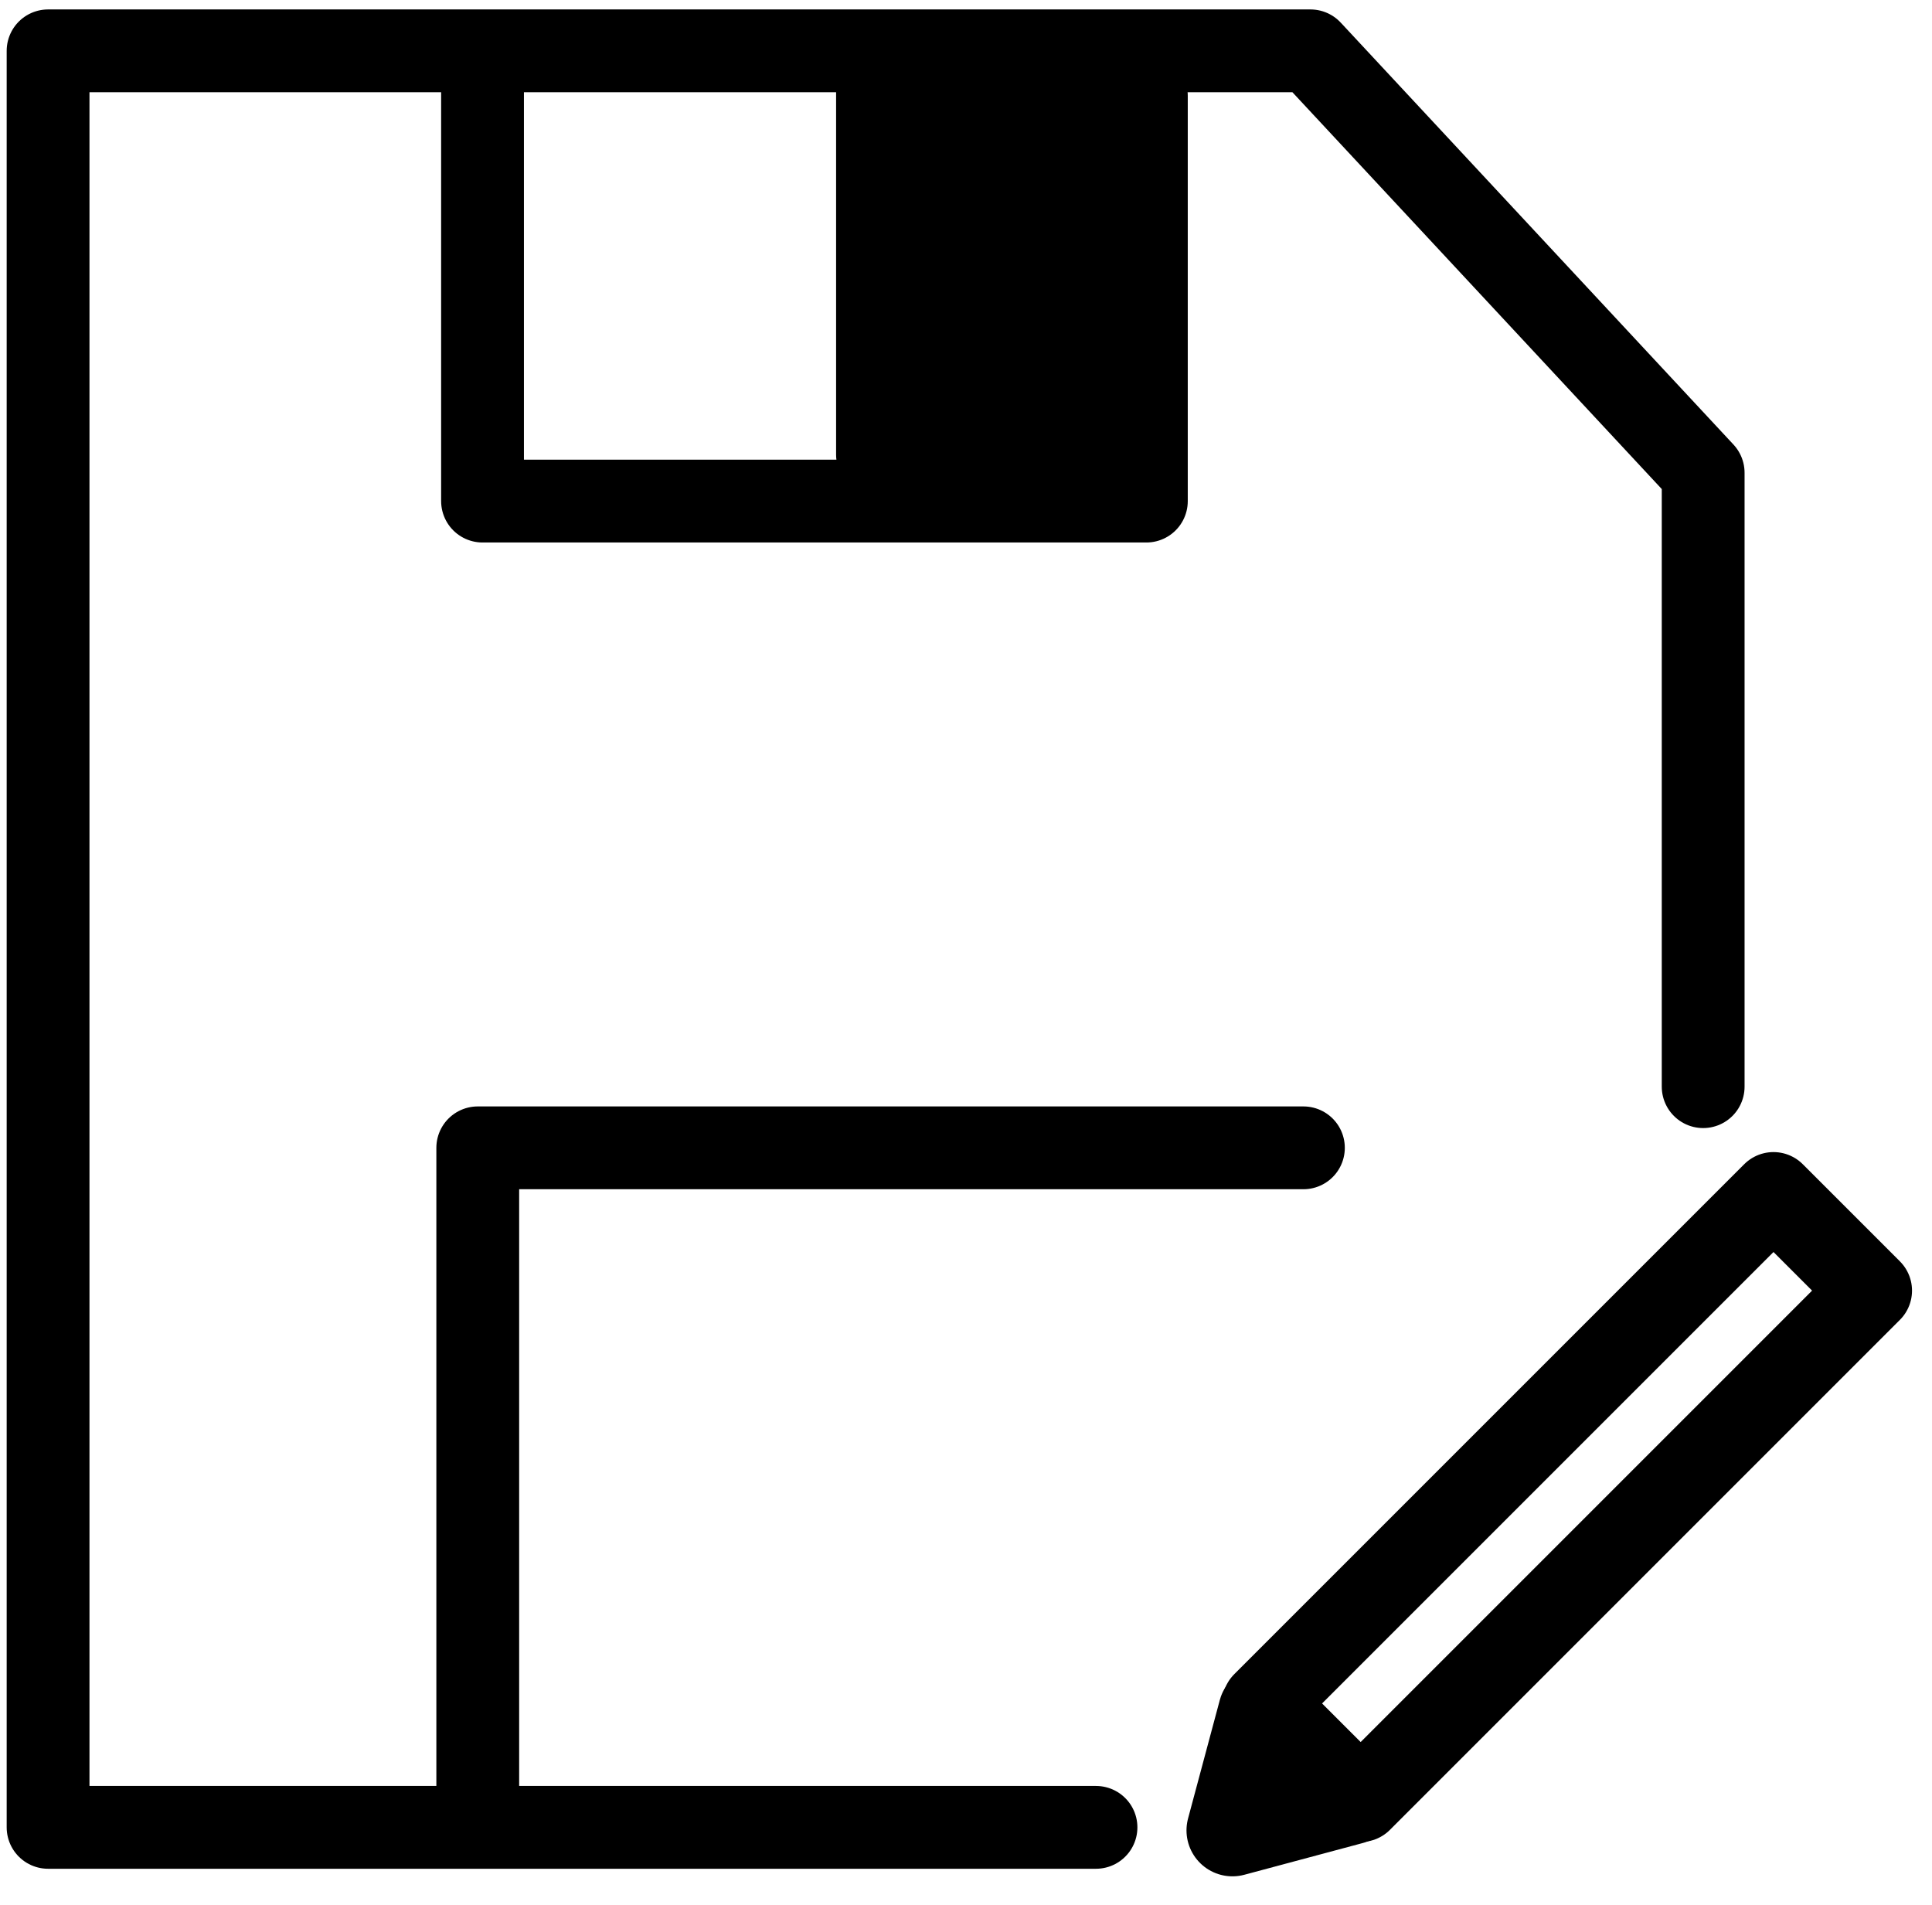
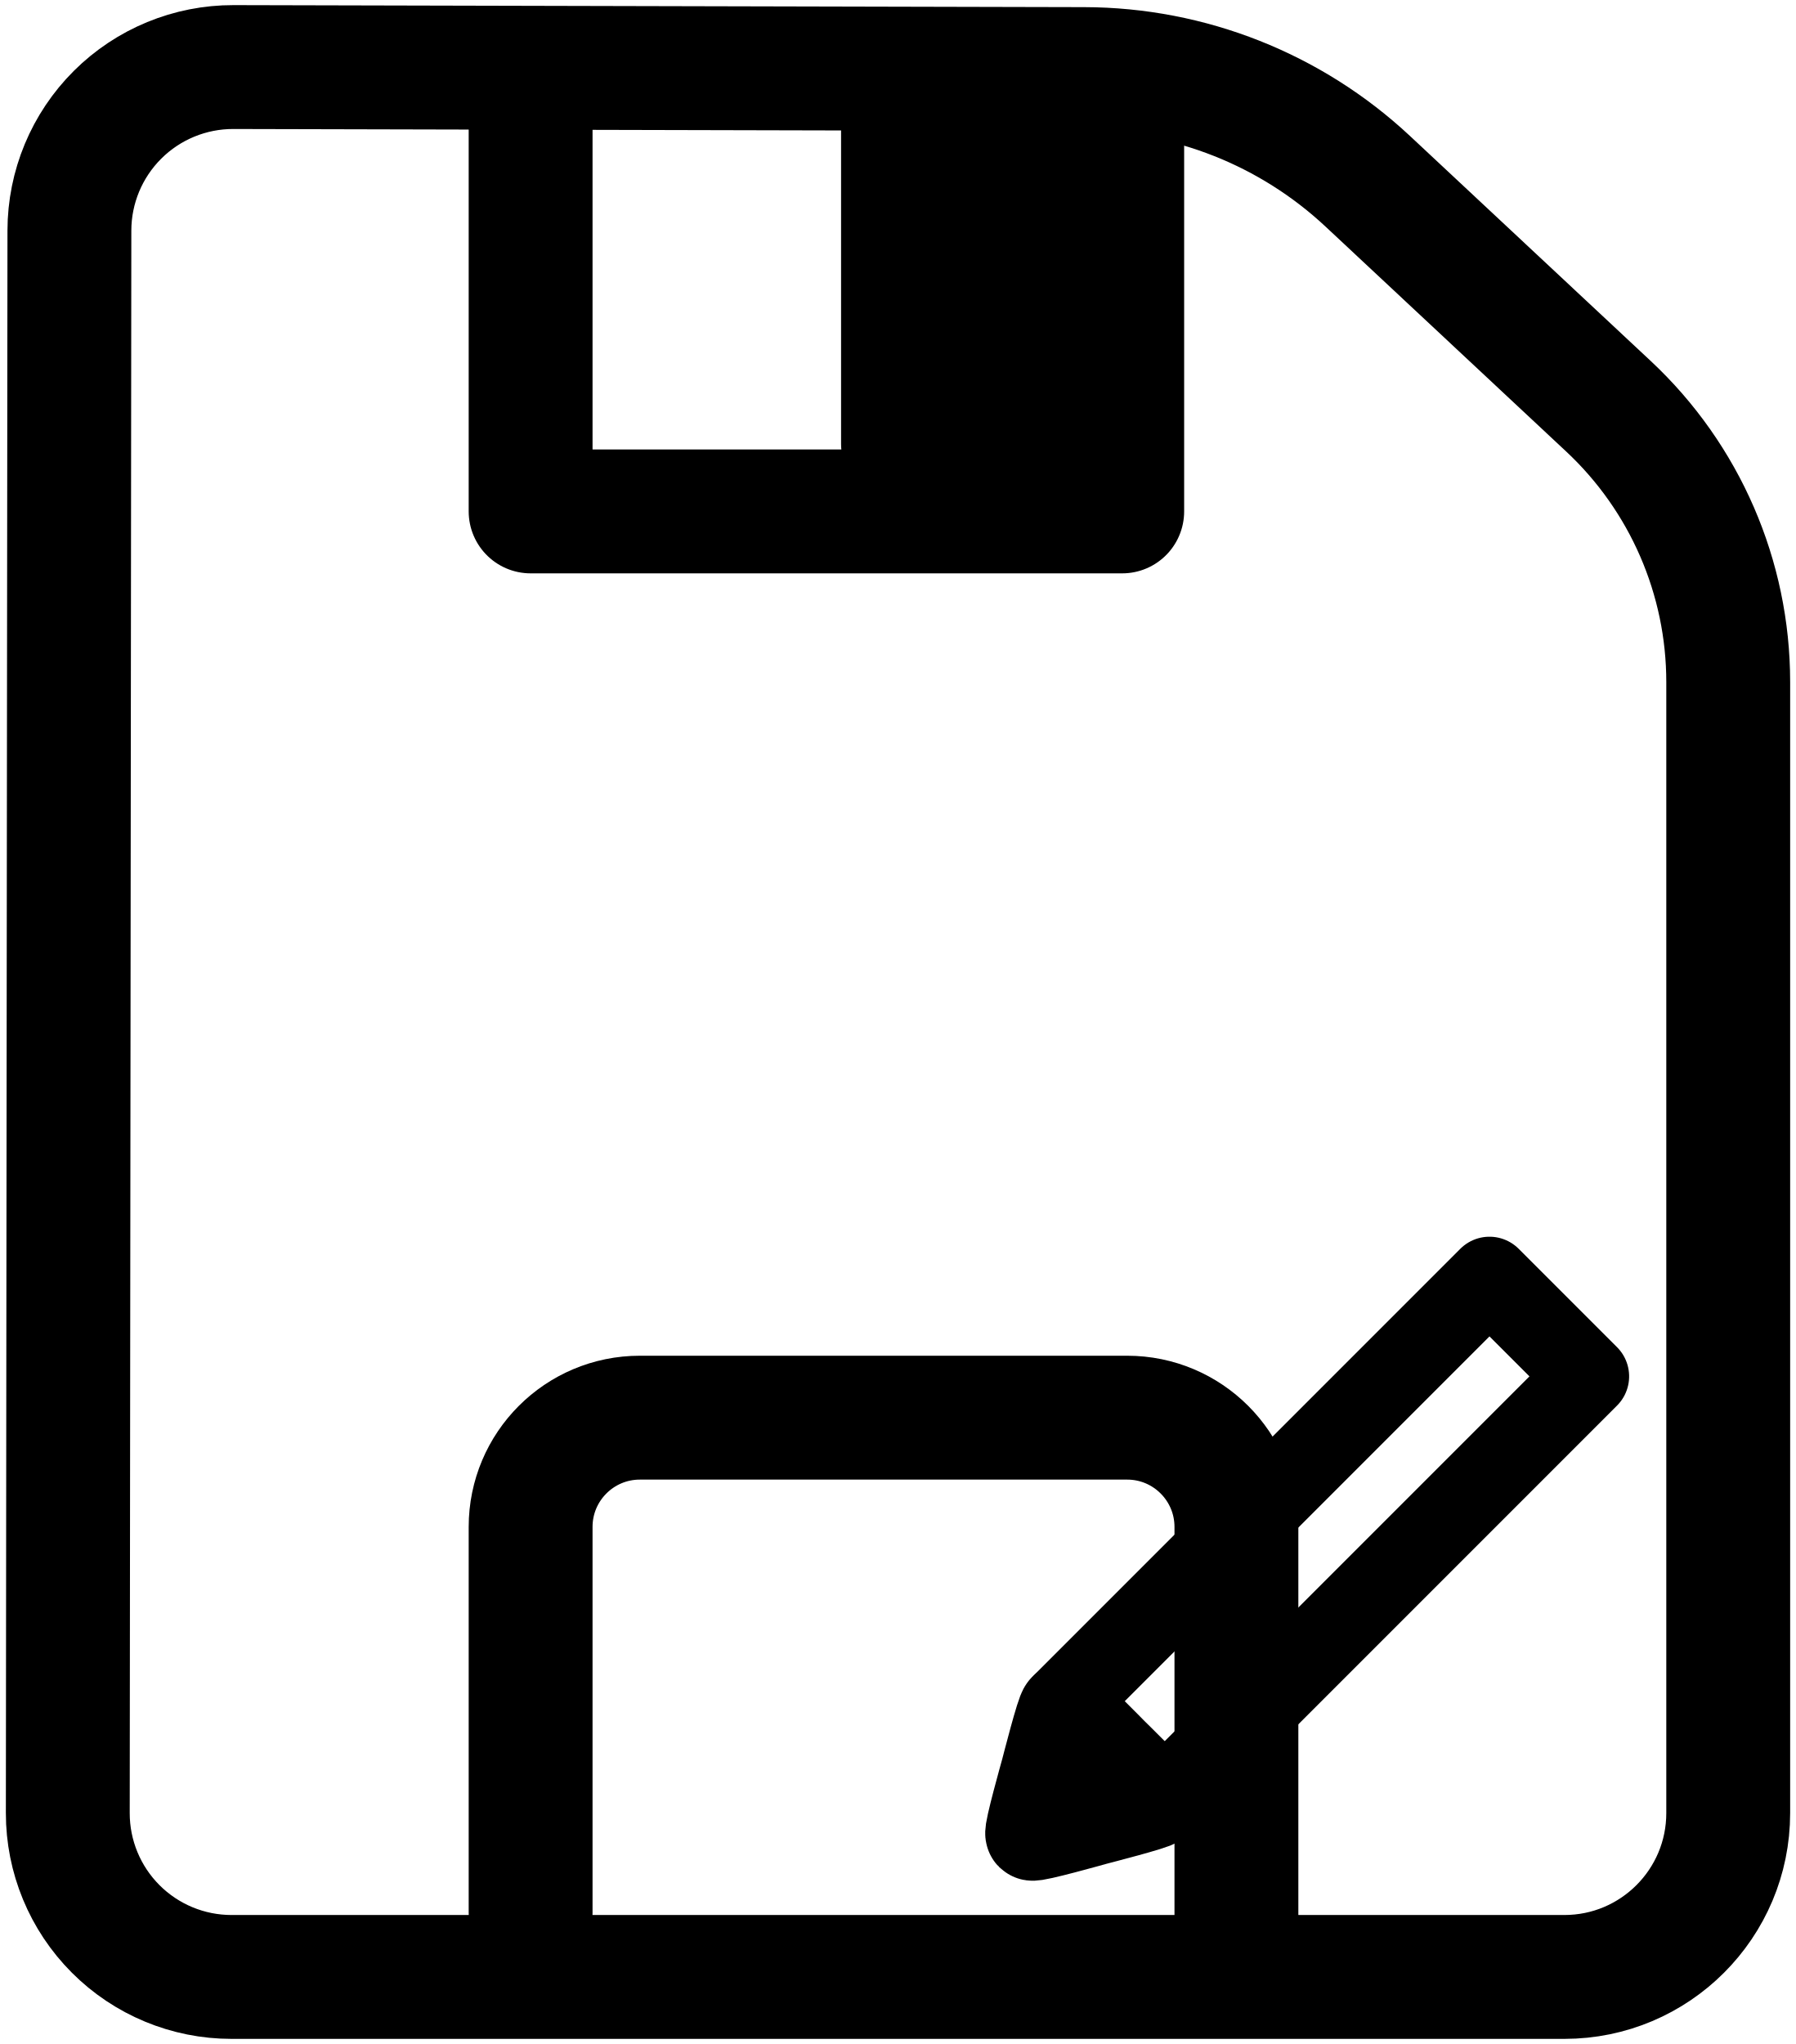
- <svg xmlns="http://www.w3.org/2000/svg" width="70mm" height="69mm" version="1.1" viewBox="0 0 70 69">
-   <g stroke-linecap="round" stroke-linejoin="round">
-     <path d="m61.709 39.371v-22.242l-14.229-15.287h-45.738v64.365h37.968" fill="none" stroke="#000000" stroke-width="3" />
-     <path d="m17.483 3.169v14.986h24.052v-14.686" fill="none" stroke="#000" stroke-width="3" />
-     <rect x="31.587" y="2.384" width="9.301" height="14.1" stroke="#000000" stroke-width="2.587" />
-     <g stroke-width="3">
-       <path d="m64.257 43.241-18.477 18.477 3.519 3.519 18.477-18.477z" fill="none" stroke="#000" />
-       <path transform="matrix(1.11 0 0 1.11 -8.3442 -8.0093)" d="m51.612 65.924-3.866 1.036 0.518-1.933 0.518-1.933 1.415 1.415z" stroke="#000000" />
-       <path d="m17.31 66.098v-24.511h29.915" fill="none" stroke="#000" />
+ <svg xmlns="http://www.w3.org/2000/svg" width="43.5mm" height="49.5mm" version="1.1" viewBox="0 0 43.5 49.5">
+   <g stroke="#000" stroke-linecap="round" stroke-linejoin="round">
+     <g fill="none" stroke-width="3">
+       <path d="m1.681 5.584-0.039 38.323a3.965 3.965 45.03 0 0 3.965 3.969h32.283a3.969 3.969 135 0 0 3.969-3.969v-27.39a9.14 9.14 66.529 0 0-2.9-6.678l-5.829-5.447a10.095 10.095 21.597 0 0-6.869-2.719l-20.607-0.049a3.963 3.963 135.1 0 0-3.973 3.959z" />
+       <path d="m12.852 46.32v-9.342a2.646 2.646 135 0 1 2.646-2.646h11.803a2.646 2.646 45 0 1 2.646 2.646v9.467" />
+       <path d="m12.852 2.965v9.42h14.329v-9.249" />
+     </g>
+     <rect x="21.769" y="3.101" width="4.769" height="7.654" stroke-miterlimit="8.5" stroke-width="2.795" />
+     <g transform="rotate(225 33.046 32.313)" stroke-width="2">
+       <path d="m28.498 35.42v-14.548h3.369v14.548z" fill="none" />
+       <path transform="matrix(1.1309 0 0 1.1309 -2.0742 2.0922)" d="m29.898 16.505c-0.027 0.048-1.319 0.032-1.374 0.032-0.055 0-1.346 0.016-1.374-0.032-0.027-0.048 0.632-1.158 0.659-1.206 0.027-0.048 0.659-1.174 0.714-1.174 0.055 0 0.687 1.126 0.714 1.174 0.027 0.048 0.687 1.158 0.659 1.206z" stroke-miterlimit="8.5" />
    </g>
  </g>
</svg>
